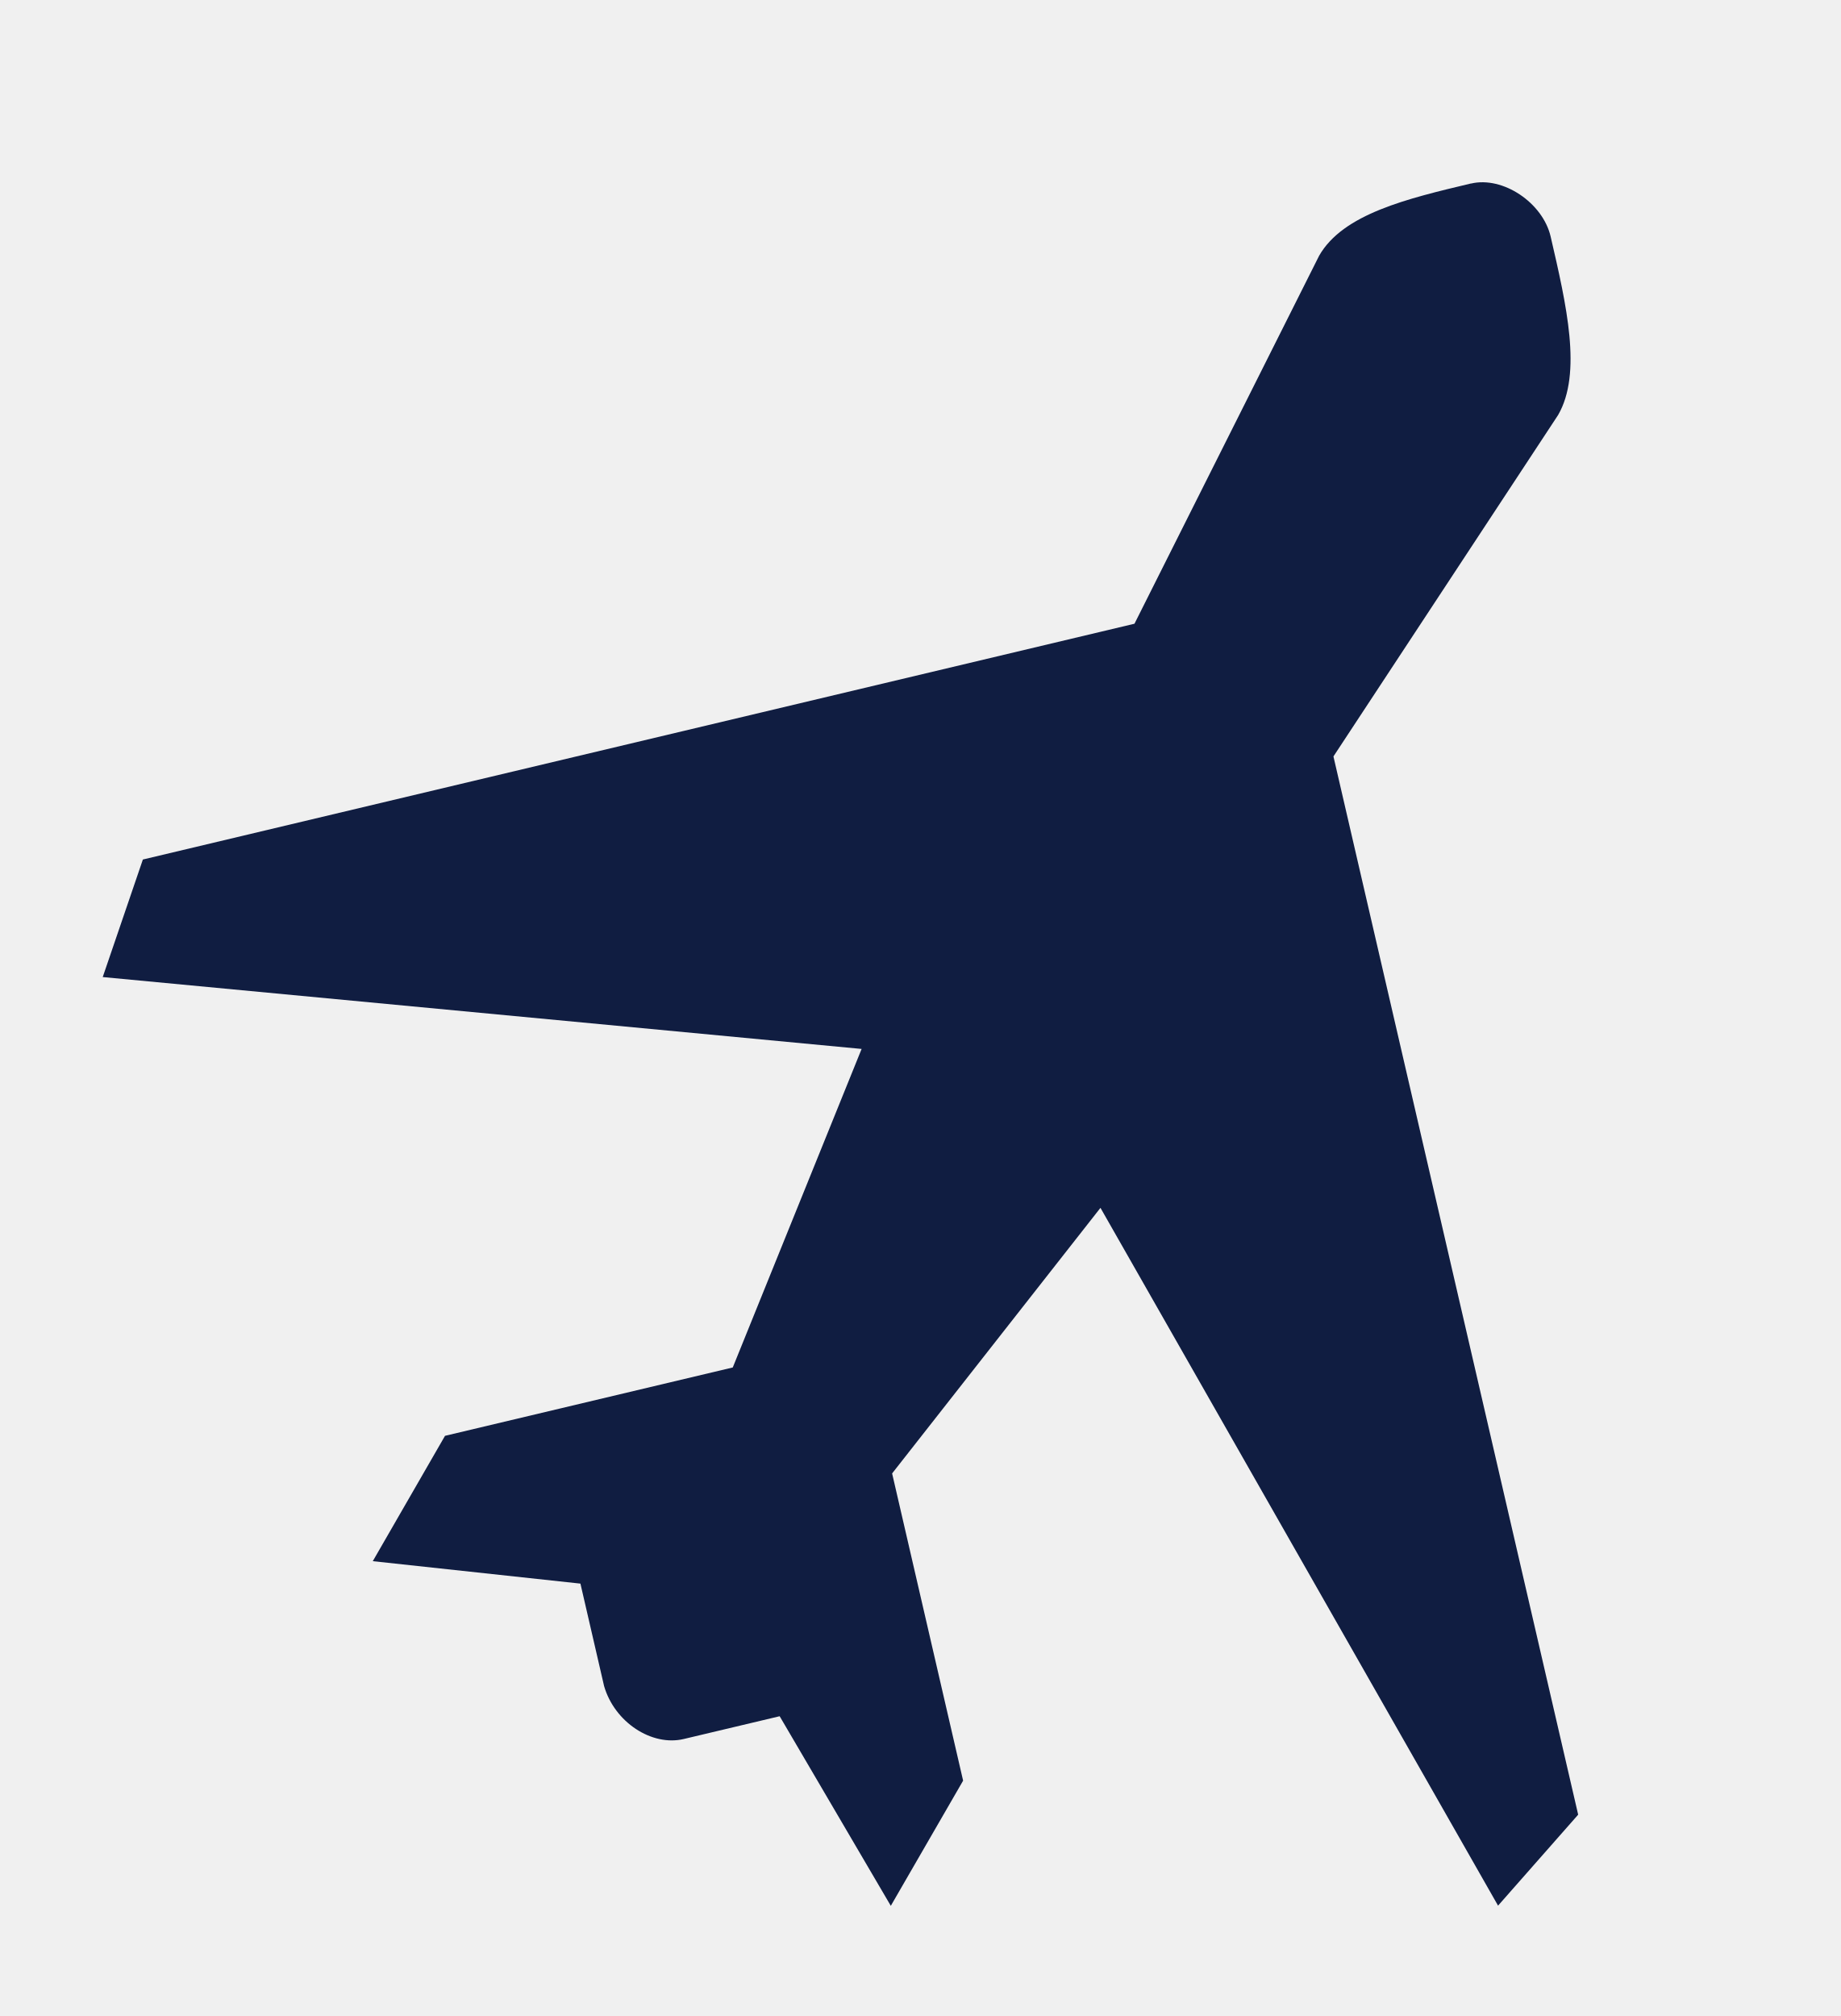
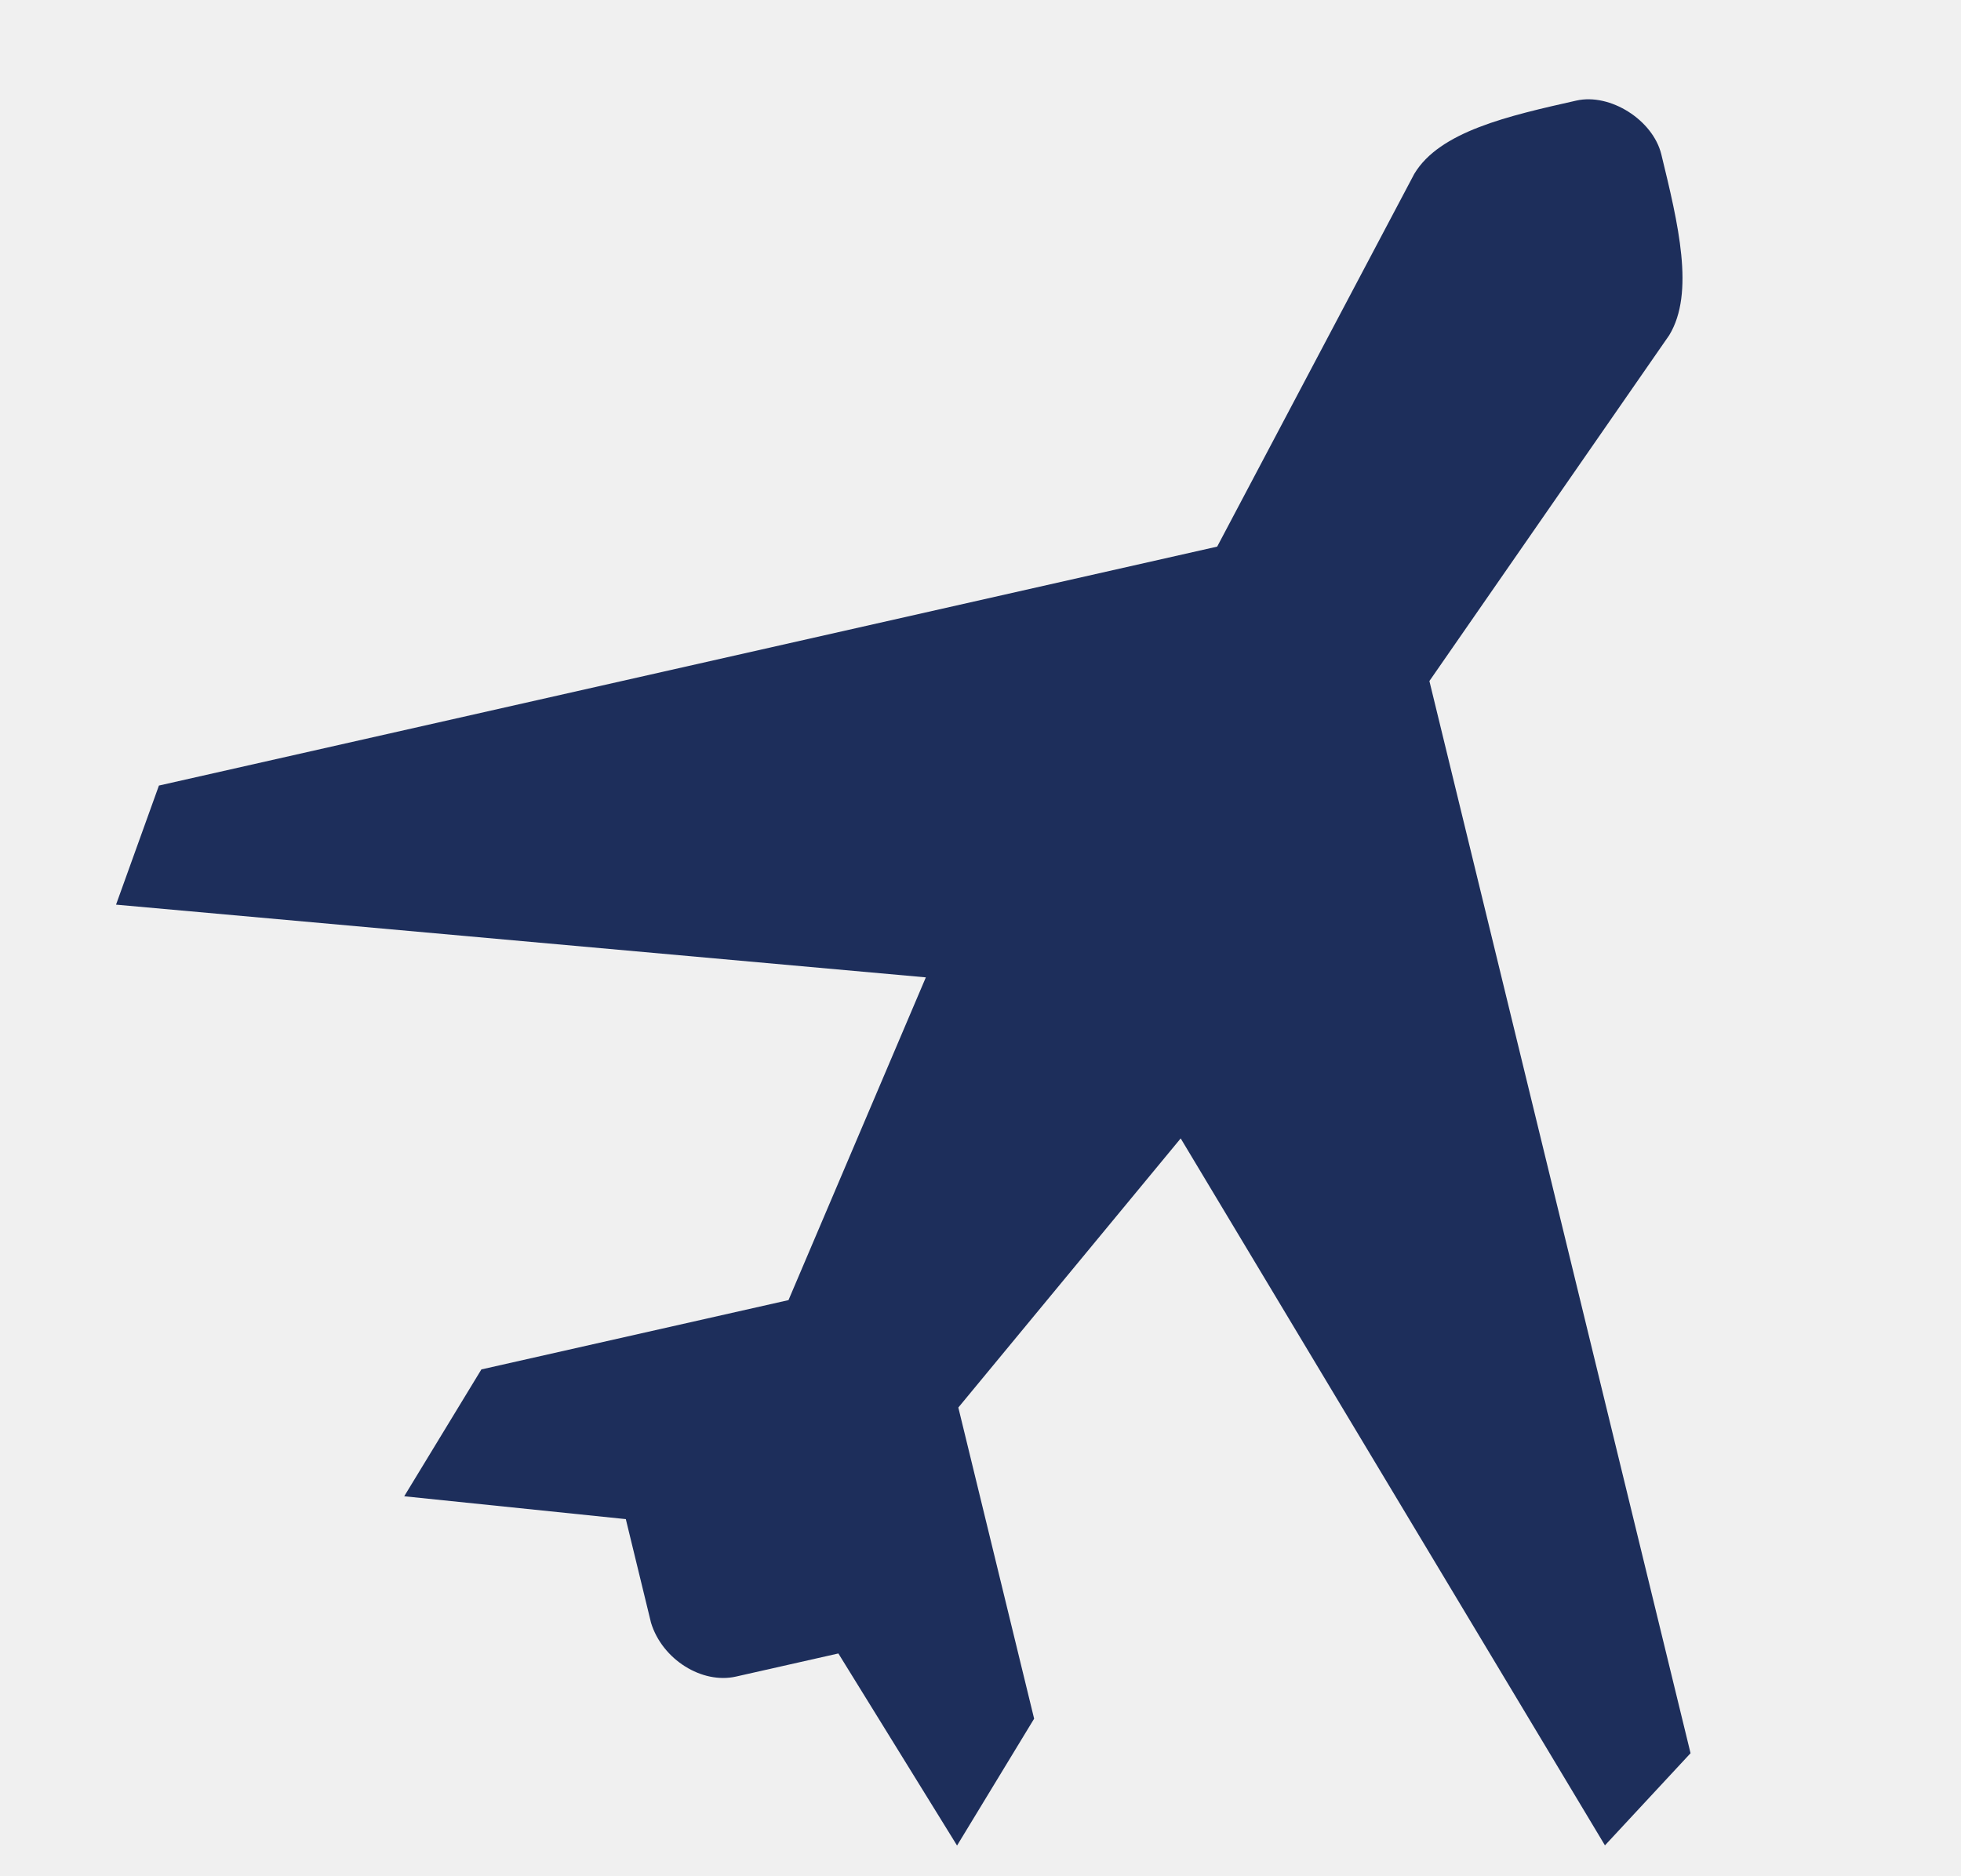
- <svg xmlns="http://www.w3.org/2000/svg" width="21" height="23" fill="none">
+ <svg xmlns="http://www.w3.org/2000/svg" width="23" height="22" fill="none">
  <g clip-path="url(#clip0)">
-     <path d="M16.783 2.093c-.728.173-1.46.347-1.733.824l-2.107 4.199L1.63 9.806l-.458 1.341 8.658.82-1.47 3.634-3.283.78-.824 1.43 2.369.256.27 1.169c.12.414.545.69.908.604l1.095-.26 1.268 2.163.825-1.428-.81-3.505 2.377-3.03 4.536 7.961.914-1.038L15.213 8.63l2.563-3.895c.276-.477.096-1.255-.085-2.036-.09-.387-.545-.691-.908-.605z" fill="#101D41" />
+     <path d="M18.488 1.18c-.8.18-1.602.362-1.9.859l-2.312 4.373L1.864 9.215l-.503 1.397 9.498.853-1.611 3.786-3.602.813-.905 1.488 2.599.268.296 1.217c.133.432.599.72.996.63l1.201-.271 1.392 2.253.904-1.488-.889-3.65 2.608-3.157 4.976 8.293 1.004-1.081-3.063-12.577 2.813-4.057c.302-.498.105-1.308-.093-2.122-.099-.403-.6-.72-.997-.63z" fill="#1D2E5B" />
  </g>
  <defs>
    <clipPath id="clip0">
-       <path fill="#fff" transform="translate(0 .96)" d="M0 0h20.826v21.12H0z" />
+       <path fill="#fff" transform="translate(.077)" d="M0 0h22.847v22H0z" />
    </clipPath>
  </defs>
</svg>
